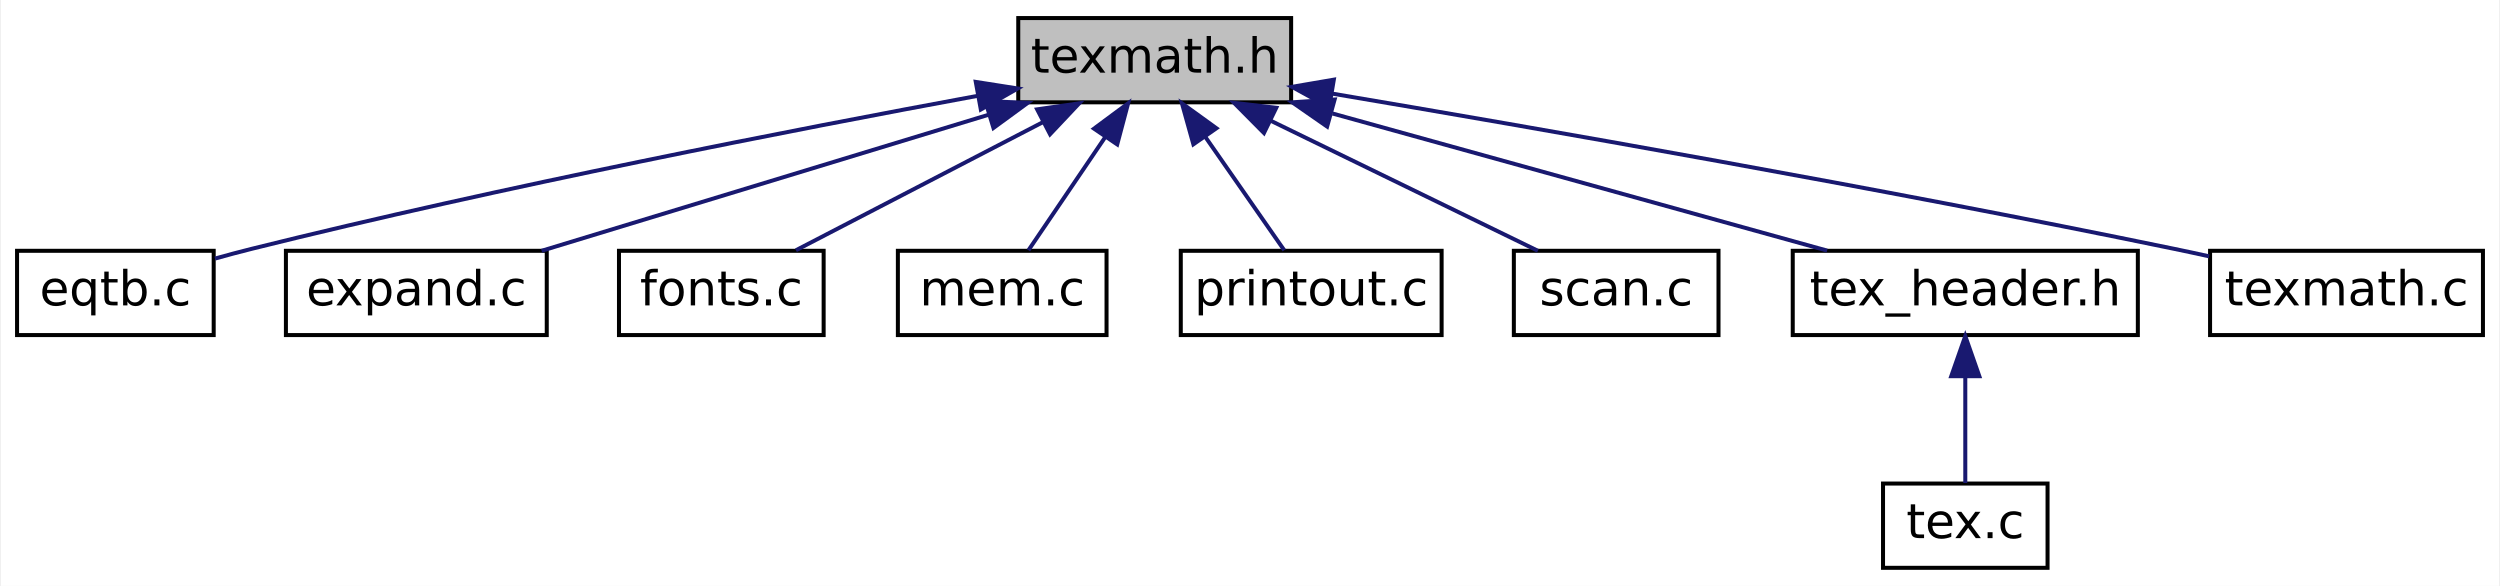
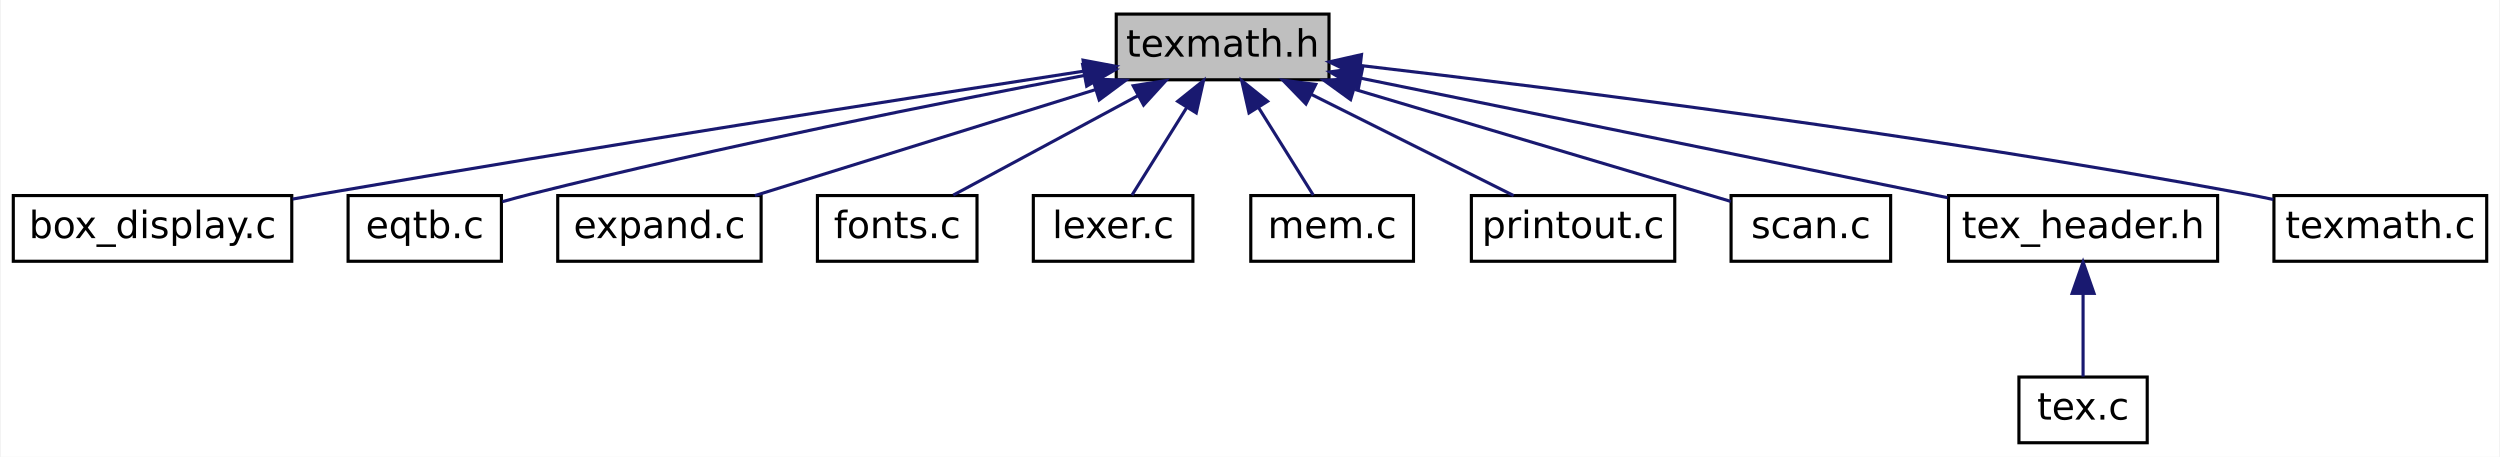
- <svg xmlns="http://www.w3.org/2000/svg" xmlns:xlink="http://www.w3.org/1999/xlink" width="623pt" height="146pt" viewBox="0.00 0.00 622.50 146.00">
+ <svg xmlns="http://www.w3.org/2000/svg" xmlns:xlink="http://www.w3.org/1999/xlink" width="799pt" height="146pt" viewBox="0.00 0.00 798.50 146.00">
  <g id="graph0" class="graph" transform="scale(1 1) rotate(0) translate(4 142)">
-     <polygon fill="white" stroke="transparent" points="-4,4 -4,-142 618.5,-142 618.5,4 -4,4" />
+     <polygon fill="white" stroke="transparent" points="-4,4 -4,-142 794.5,-142 794.5,4 -4,4" />
    <g id="node1" class="node">
      <g id="a_node1">
        <a xlink:title=" ">
-           <polygon fill="#bfbfbf" stroke="black" points="249.5,-116.5 249.5,-137.5 317.5,-137.5 317.5,-116.5 249.5,-116.5" />
-           <text text-anchor="middle" x="283.5" y="-123.9" font-family="DejaVuSans" font-size="12.00">texmath.h</text>
+           <polygon fill="#bfbfbf" stroke="black" points="352.5,-116.5 352.5,-137.5 420.5,-137.5 420.5,-116.5 352.5,-116.5" />
+           <text text-anchor="middle" x="386.5" y="-123.9" font-family="DejaVuSans" font-size="12.00">texmath.h</text>
        </a>
      </g>
    </g>
    <g id="node2" class="node">
      <g id="a_node2">
-         <a xlink:href="eqtb_8c.html" target="_top" xlink:title=" ">
-           <polygon fill="white" stroke="black" points="0,-58.5 0,-79.5 49,-79.5 49,-58.5 0,-58.5" />
-           <text text-anchor="middle" x="24.5" y="-65.9" font-family="DejaVuSans" font-size="12.00">eqtb.c</text>
+         <a xlink:href="box__display_8c.html" target="_top" xlink:title=" ">
+           <polygon fill="white" stroke="black" points="0,-58.5 0,-79.5 89,-79.5 89,-58.5 0,-58.5" />
+           <text text-anchor="middle" x="44.5" y="-65.9" font-family="DejaVuSans" font-size="12.00">box_display.c</text>
        </a>
      </g>
    </g>
    <g id="edge1" class="edge">
-       <path fill="none" stroke="midnightblue" d="M239.53,-118.15C194,-109.75 120.91,-95.53 58.5,-80 55.51,-79.26 52.4,-78.42 49.32,-77.56" />
-       <polygon fill="midnightblue" stroke="midnightblue" points="238.91,-121.59 249.37,-119.95 240.17,-114.71 238.91,-121.59" />
+       <path fill="none" stroke="midnightblue" d="M342.28,-119.29C285.7,-110.61 184.7,-94.86 98.5,-80 95.49,-79.48 92.39,-78.94 89.27,-78.38" />
+       <polygon fill="midnightblue" stroke="midnightblue" points="341.9,-122.77 352.32,-120.82 342.96,-115.85 341.9,-122.77" />
    </g>
    <g id="node3" class="node">
      <g id="a_node3">
-         <a xlink:href="expand_8c.html" target="_top" xlink:title=" ">
-           <polygon fill="white" stroke="black" points="67,-58.5 67,-79.5 132,-79.5 132,-58.5 67,-58.5" />
-           <text text-anchor="middle" x="99.5" y="-65.9" font-family="DejaVuSans" font-size="12.00">expand.c</text>
+         <a xlink:href="eqtb_8c.html" target="_top" xlink:title=" ">
+           <polygon fill="white" stroke="black" points="107,-58.5 107,-79.5 156,-79.5 156,-58.5 107,-58.5" />
+           <text text-anchor="middle" x="131.5" y="-65.9" font-family="DejaVuSans" font-size="12.00">eqtb.c</text>
        </a>
      </g>
    </g>
    <g id="edge2" class="edge">
-       <path fill="none" stroke="midnightblue" d="M242.28,-113.46C208.51,-103.18 161.43,-88.85 130.72,-79.5" />
-       <polygon fill="midnightblue" stroke="midnightblue" points="241.28,-116.81 251.87,-116.37 243.32,-110.11 241.28,-116.81" />
+       <path fill="none" stroke="midnightblue" d="M342.26,-117.88C297.48,-109.41 226.34,-95.25 165.5,-80 162.52,-79.25 159.4,-78.41 156.32,-77.55" />
+       <polygon fill="midnightblue" stroke="midnightblue" points="341.76,-121.35 352.23,-119.76 343.05,-114.47 341.76,-121.35" />
    </g>
    <g id="node4" class="node">
      <g id="a_node4">
-         <a xlink:href="fonts_8c.html" target="_top" xlink:title=" ">
-           <polygon fill="white" stroke="black" points="150,-58.5 150,-79.5 201,-79.5 201,-58.5 150,-58.5" />
-           <text text-anchor="middle" x="175.5" y="-65.9" font-family="DejaVuSans" font-size="12.00">fonts.c</text>
+         <a xlink:href="expand_8c.html" target="_top" xlink:title=" ">
+           <polygon fill="white" stroke="black" points="174,-58.5 174,-79.5 239,-79.5 239,-58.5 174,-58.5" />
+           <text text-anchor="middle" x="206.5" y="-65.9" font-family="DejaVuSans" font-size="12.00">expand.c</text>
        </a>
      </g>
    </g>
    <g id="edge3" class="edge">
-       <path fill="none" stroke="midnightblue" d="M255.72,-111.6C236.36,-101.56 211.06,-88.44 194.1,-79.64" />
-       <polygon fill="midnightblue" stroke="midnightblue" points="254.2,-114.75 264.69,-116.25 257.42,-108.54 254.2,-114.75" />
+       <path fill="none" stroke="midnightblue" d="M345.75,-113.32C312.74,-103.05 266.96,-88.81 237.04,-79.5" />
+       <polygon fill="midnightblue" stroke="midnightblue" points="344.97,-116.74 355.56,-116.37 347.05,-110.06 344.97,-116.74" />
    </g>
    <g id="node5" class="node">
      <g id="a_node5">
-         <a xlink:href="mem_8c.html" target="_top" xlink:title=" ">
-           <polygon fill="white" stroke="black" points="219.5,-58.5 219.5,-79.5 271.5,-79.5 271.5,-58.5 219.5,-58.5" />
-           <text text-anchor="middle" x="245.5" y="-65.9" font-family="DejaVuSans" font-size="12.00">mem.c</text>
+         <a xlink:href="fonts_8c.html" target="_top" xlink:title=" ">
+           <polygon fill="white" stroke="black" points="257,-58.5 257,-79.5 308,-79.5 308,-58.5 257,-58.5" />
+           <text text-anchor="middle" x="282.5" y="-65.9" font-family="DejaVuSans" font-size="12.00">fonts.c</text>
        </a>
      </g>
    </g>
    <g id="edge4" class="edge">
-       <path fill="none" stroke="midnightblue" d="M271.23,-107.92C264.85,-98.52 257.31,-87.4 252.04,-79.64" />
-       <polygon fill="midnightblue" stroke="midnightblue" points="268.37,-109.94 276.88,-116.25 274.16,-106.01 268.37,-109.94" />
+       <path fill="none" stroke="midnightblue" d="M359.5,-111.46C340.89,-101.44 316.67,-88.4 300.41,-79.64" />
+       <polygon fill="midnightblue" stroke="midnightblue" points="357.92,-114.59 368.38,-116.25 361.24,-108.42 357.92,-114.59" />
    </g>
    <g id="node6" class="node">
      <g id="a_node6">
-         <a xlink:href="printout_8c.html" target="_top" xlink:title=" ">
-           <polygon fill="white" stroke="black" points="290,-58.5 290,-79.5 355,-79.5 355,-58.5 290,-58.5" />
-           <text text-anchor="middle" x="322.5" y="-65.9" font-family="DejaVuSans" font-size="12.00">printout.c</text>
+         <a xlink:href="lexer_8c.html" target="_top" xlink:title=" ">
+           <polygon fill="white" stroke="black" points="326,-58.5 326,-79.5 377,-79.5 377,-58.5 326,-58.5" />
+           <text text-anchor="middle" x="351.5" y="-65.9" font-family="DejaVuSans" font-size="12.00">lexer.c</text>
        </a>
      </g>
    </g>
    <g id="edge5" class="edge">
-       <path fill="none" stroke="midnightblue" d="M296.09,-107.92C302.64,-98.52 310.38,-87.4 315.78,-79.64" />
-       <polygon fill="midnightblue" stroke="midnightblue" points="293.14,-106.04 290.29,-116.25 298.88,-110.04 293.14,-106.04" />
+       <path fill="none" stroke="midnightblue" d="M375.02,-107.63C369.18,-98.29 362.32,-87.32 357.53,-79.64" />
+       <polygon fill="midnightblue" stroke="midnightblue" points="372.14,-109.62 380.4,-116.25 378.07,-105.91 372.14,-109.62" />
    </g>
    <g id="node7" class="node">
      <g id="a_node7">
-         <a xlink:href="scan_8c.html" target="_top" xlink:title=" ">
-           <polygon fill="white" stroke="black" points="373,-58.5 373,-79.5 424,-79.5 424,-58.5 373,-58.5" />
-           <text text-anchor="middle" x="398.5" y="-65.9" font-family="DejaVuSans" font-size="12.00">scan.c</text>
+         <a xlink:href="mem_8c.html" target="_top" xlink:title=" ">
+           <polygon fill="white" stroke="black" points="395.5,-58.5 395.5,-79.5 447.5,-79.5 447.5,-58.5 395.5,-58.5" />
+           <text text-anchor="middle" x="421.5" y="-65.9" font-family="DejaVuSans" font-size="12.00">mem.c</text>
        </a>
      </g>
    </g>
    <g id="edge6" class="edge">
-       <path fill="none" stroke="midnightblue" d="M312.3,-111.97C333.12,-101.83 360.7,-88.41 378.99,-79.5" />
-       <polygon fill="midnightblue" stroke="midnightblue" points="310.73,-108.85 303.27,-116.37 313.79,-115.14 310.73,-108.85" />
+       <path fill="none" stroke="midnightblue" d="M397.98,-107.63C403.82,-98.29 410.68,-87.32 415.47,-79.64" />
+       <polygon fill="midnightblue" stroke="midnightblue" points="394.93,-105.91 392.6,-116.25 400.86,-109.62 394.93,-105.91" />
    </g>
    <g id="node8" class="node">
      <g id="a_node8">
-         <a xlink:href="tex__header_8h.html" target="_top" xlink:title=" ">
-           <polygon fill="white" stroke="black" points="442.5,-58.5 442.5,-79.5 528.5,-79.5 528.5,-58.5 442.5,-58.5" />
-           <text text-anchor="middle" x="485.5" y="-65.9" font-family="DejaVuSans" font-size="12.00">tex_header.h</text>
+         <a xlink:href="printout_8c.html" target="_top" xlink:title=" ">
+           <polygon fill="white" stroke="black" points="466,-58.5 466,-79.5 531,-79.5 531,-58.5 466,-58.5" />
+           <text text-anchor="middle" x="498.5" y="-65.9" font-family="DejaVuSans" font-size="12.00">printout.c</text>
        </a>
      </g>
    </g>
    <g id="edge7" class="edge">
-       <path fill="none" stroke="midnightblue" d="M327.8,-113.72C364.88,-103.44 417.05,-88.98 451.07,-79.55" />
-       <polygon fill="midnightblue" stroke="midnightblue" points="326.47,-110.46 317.77,-116.5 328.34,-117.2 326.47,-110.46" />
+       <path fill="none" stroke="midnightblue" d="M414.83,-111.84C435.07,-101.71 461.76,-88.37 479.5,-79.5" />
+       <polygon fill="midnightblue" stroke="midnightblue" points="413.13,-108.77 405.75,-116.37 416.26,-115.03 413.13,-108.77" />
+     </g>
+     <g id="node9" class="node">
+       <g id="a_node9">
+         <a xlink:href="scan_8c.html" target="_top" xlink:title=" ">
+           <polygon fill="white" stroke="black" points="549,-58.5 549,-79.5 600,-79.5 600,-58.5 549,-58.5" />
+           <text text-anchor="middle" x="574.5" y="-65.9" font-family="DejaVuSans" font-size="12.00">scan.c</text>
+         </a>
+       </g>
+     </g>
+     <g id="edge8" class="edge">
+       <path fill="none" stroke="midnightblue" d="M428.79,-113.4C465.7,-102.41 518.06,-86.81 548.93,-77.62" />
+       <polygon fill="midnightblue" stroke="midnightblue" points="427.4,-110.16 418.82,-116.37 429.4,-116.87 427.4,-110.16" />
    </g>
    <g id="node10" class="node">
      <g id="a_node10">
-         <a xlink:href="texmath_8c.html" target="_top" xlink:title=" ">
-           <polygon fill="white" stroke="black" points="546.5,-58.5 546.5,-79.5 614.5,-79.5 614.5,-58.5 546.5,-58.5" />
-           <text text-anchor="middle" x="580.5" y="-65.9" font-family="DejaVuSans" font-size="12.00">texmath.c</text>
+         <a xlink:href="tex__header_8h.html" target="_top" xlink:title=" ">
+           <polygon fill="white" stroke="black" points="618.5,-58.5 618.5,-79.5 704.5,-79.5 704.5,-58.5 618.5,-58.5" />
+           <text text-anchor="middle" x="661.5" y="-65.9" font-family="DejaVuSans" font-size="12.00">tex_header.h</text>
        </a>
      </g>
    </g>
    <g id="edge9" class="edge">
-       <path fill="none" stroke="midnightblue" d="M327.68,-118.68C378.45,-110.11 464.21,-95.15 537.5,-80 540.35,-79.41 543.31,-78.78 546.27,-78.12" />
-       <polygon fill="midnightblue" stroke="midnightblue" points="326.98,-115.25 317.7,-120.36 328.14,-122.15 326.98,-115.25" />
+       <path fill="none" stroke="midnightblue" d="M430.62,-117.01C482.19,-106.51 566.96,-89.25 618.18,-78.82" />
+       <polygon fill="midnightblue" stroke="midnightblue" points="429.87,-113.6 420.77,-119.02 431.27,-120.45 429.87,-113.6" />
    </g>
-     <g id="node9" class="node">
-       <g id="a_node9">
-         <a xlink:href="tex_8c.html" target="_top" xlink:title=" ">
-           <polygon fill="white" stroke="black" points="465,-0.5 465,-21.5 506,-21.5 506,-0.5 465,-0.5" />
-           <text text-anchor="middle" x="485.5" y="-7.9" font-family="DejaVuSans" font-size="12.00">tex.c</text>
+     <g id="node12" class="node">
+       <g id="a_node12">
+         <a xlink:href="texmath_8c.html" target="_top" xlink:title=" ">
+           <polygon fill="white" stroke="black" points="722.5,-58.5 722.5,-79.5 790.5,-79.5 790.5,-58.5 722.5,-58.5" />
+           <text text-anchor="middle" x="756.5" y="-65.9" font-family="DejaVuSans" font-size="12.00">texmath.c</text>
        </a>
      </g>
    </g>
-     <g id="edge8" class="edge">
-       <path fill="none" stroke="midnightblue" d="M485.5,-48.16C485.5,-39.16 485.5,-28.92 485.5,-21.64" />
-       <polygon fill="midnightblue" stroke="midnightblue" points="482,-48.25 485.5,-58.25 489,-48.25 482,-48.25" />
+     <g id="edge11" class="edge">
+       <path fill="none" stroke="midnightblue" d="M430.54,-121.06C493.53,-113.72 612.86,-98.74 713.5,-80 716.36,-79.47 719.32,-78.87 722.29,-78.24" />
+       <polygon fill="midnightblue" stroke="midnightblue" points="430.09,-117.59 420.55,-122.22 430.89,-124.55 430.09,-117.59" />
+     </g>
+     <g id="node11" class="node">
+       <g id="a_node11">
+         <a xlink:href="tex_8c.html" target="_top" xlink:title=" ">
+           <polygon fill="white" stroke="black" points="641,-0.5 641,-21.5 682,-21.5 682,-0.5 641,-0.5" />
+           <text text-anchor="middle" x="661.5" y="-7.9" font-family="DejaVuSans" font-size="12.00">tex.c</text>
+         </a>
+       </g>
+     </g>
+     <g id="edge10" class="edge">
+       <path fill="none" stroke="midnightblue" d="M661.5,-48.16C661.5,-39.16 661.5,-28.92 661.5,-21.64" />
+       <polygon fill="midnightblue" stroke="midnightblue" points="658,-48.25 661.5,-58.25 665,-48.25 658,-48.25" />
    </g>
  </g>
</svg>
